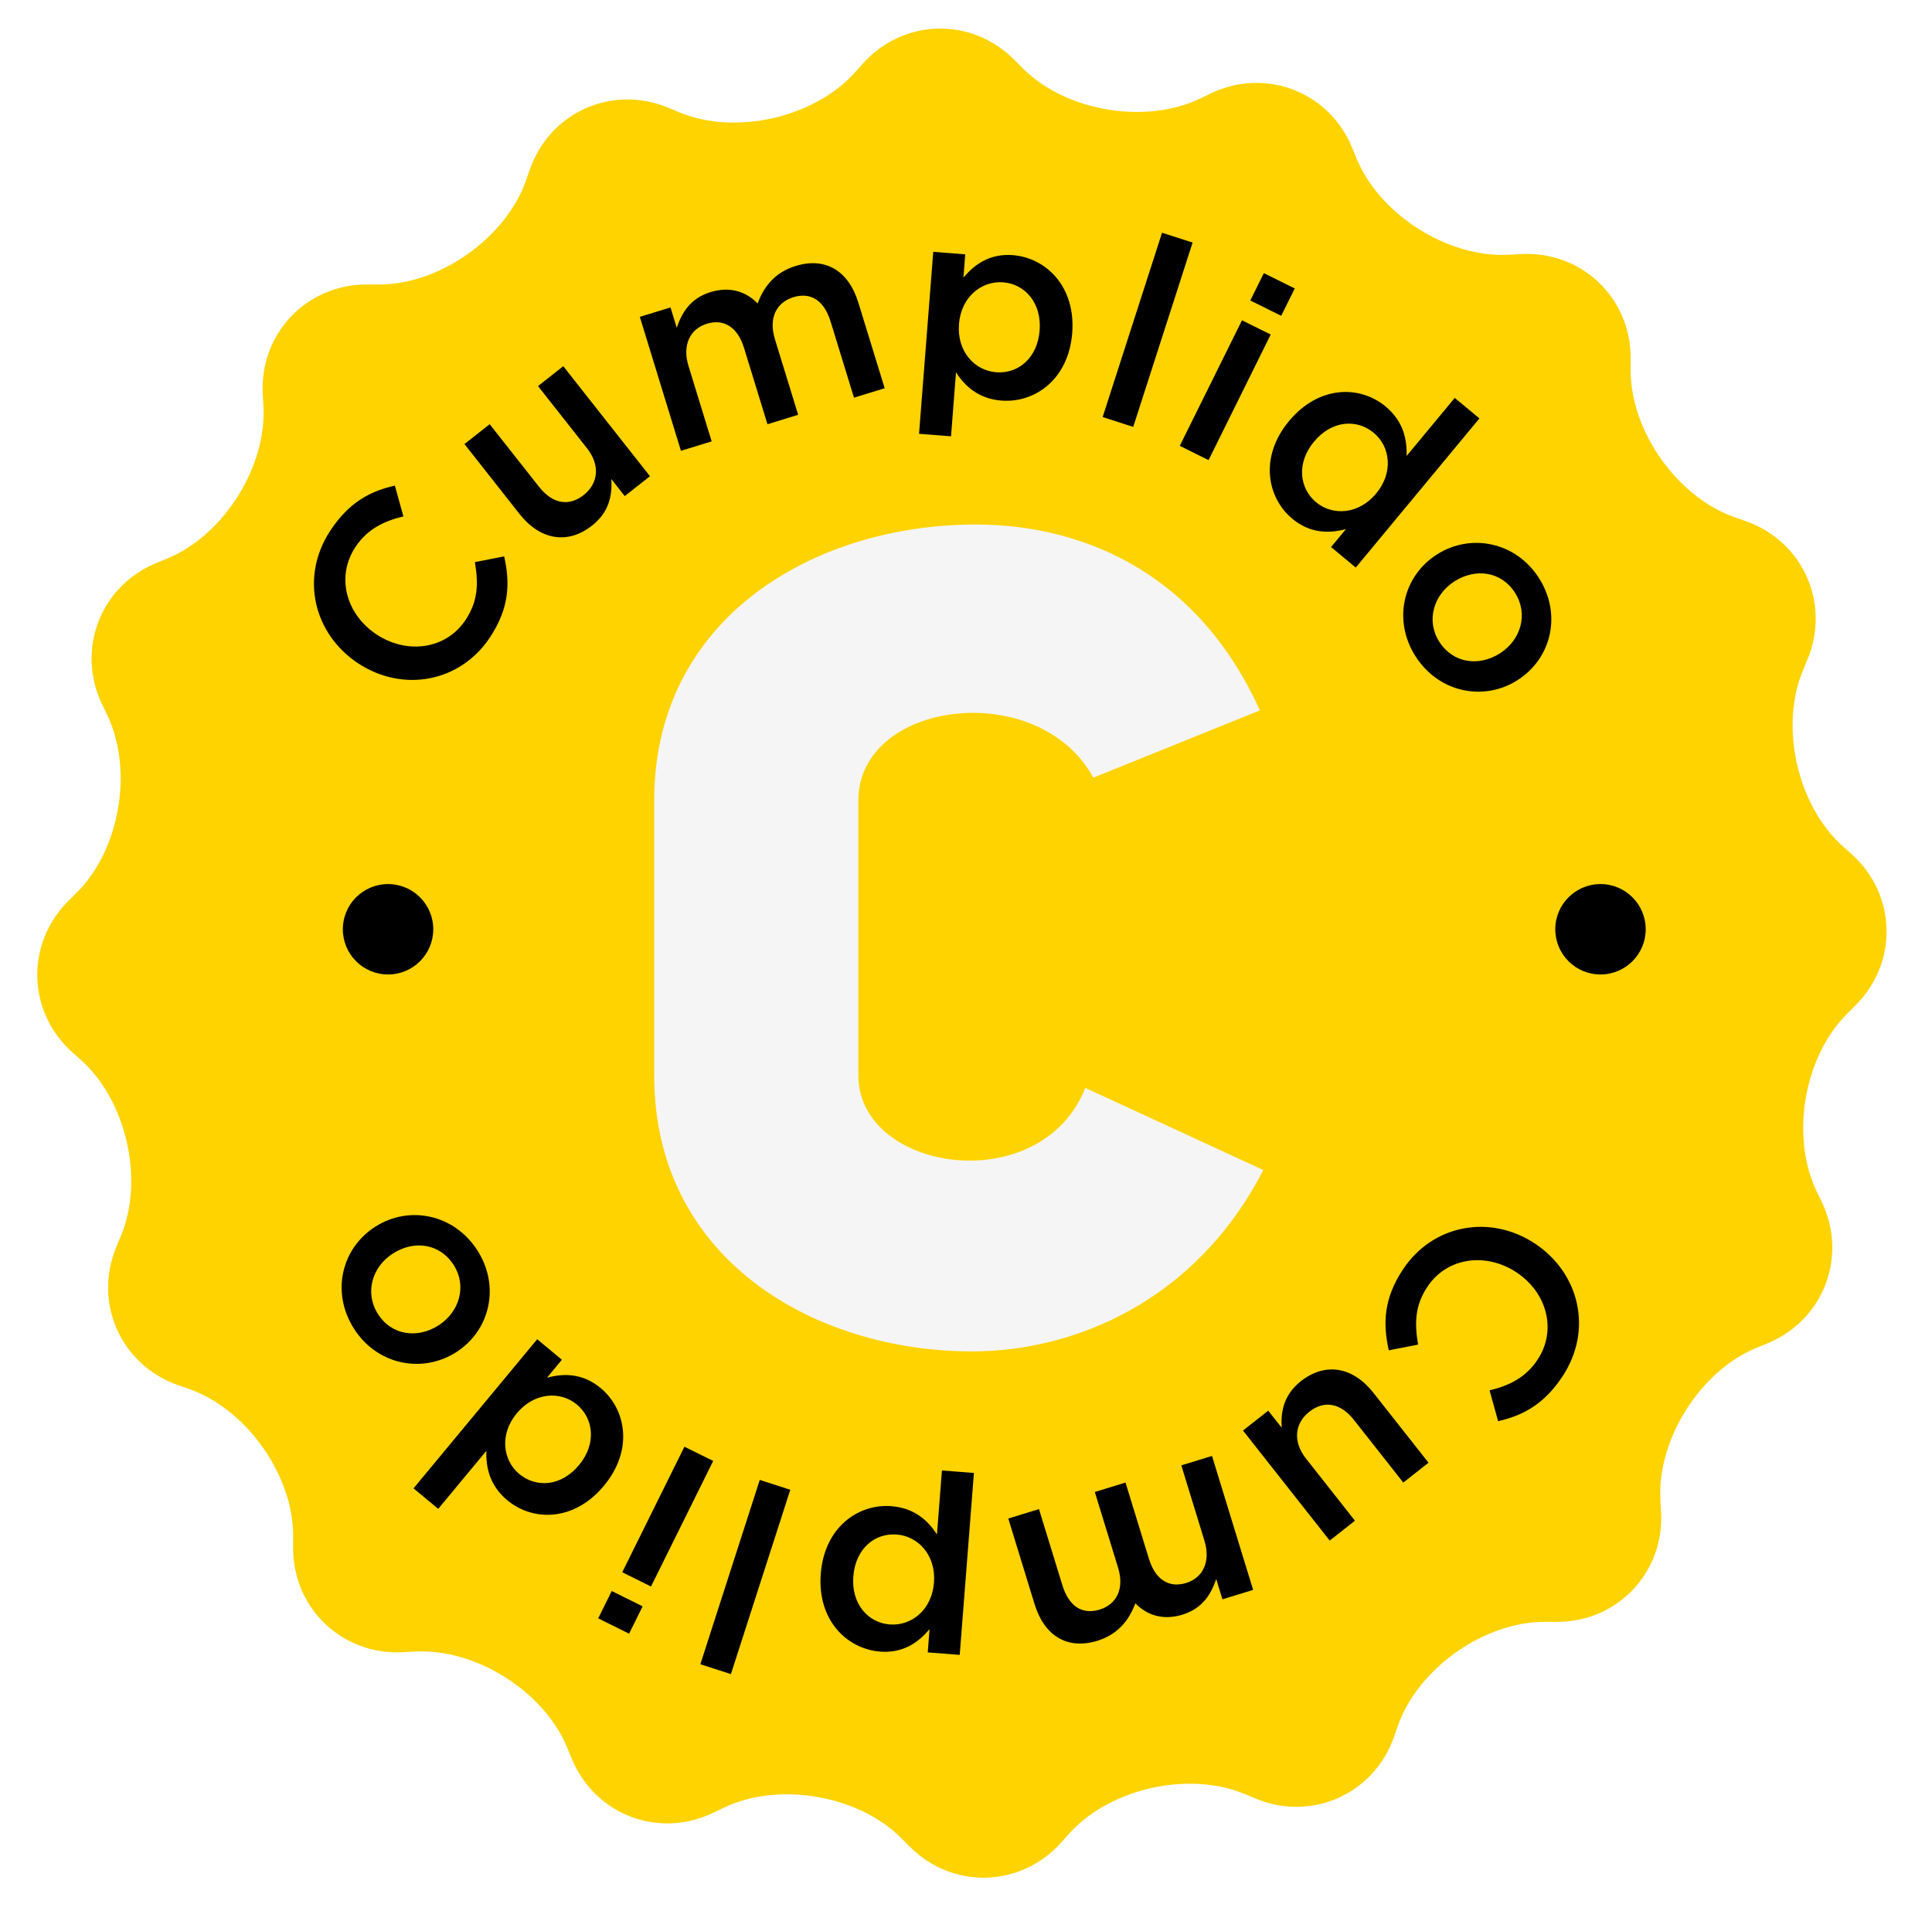
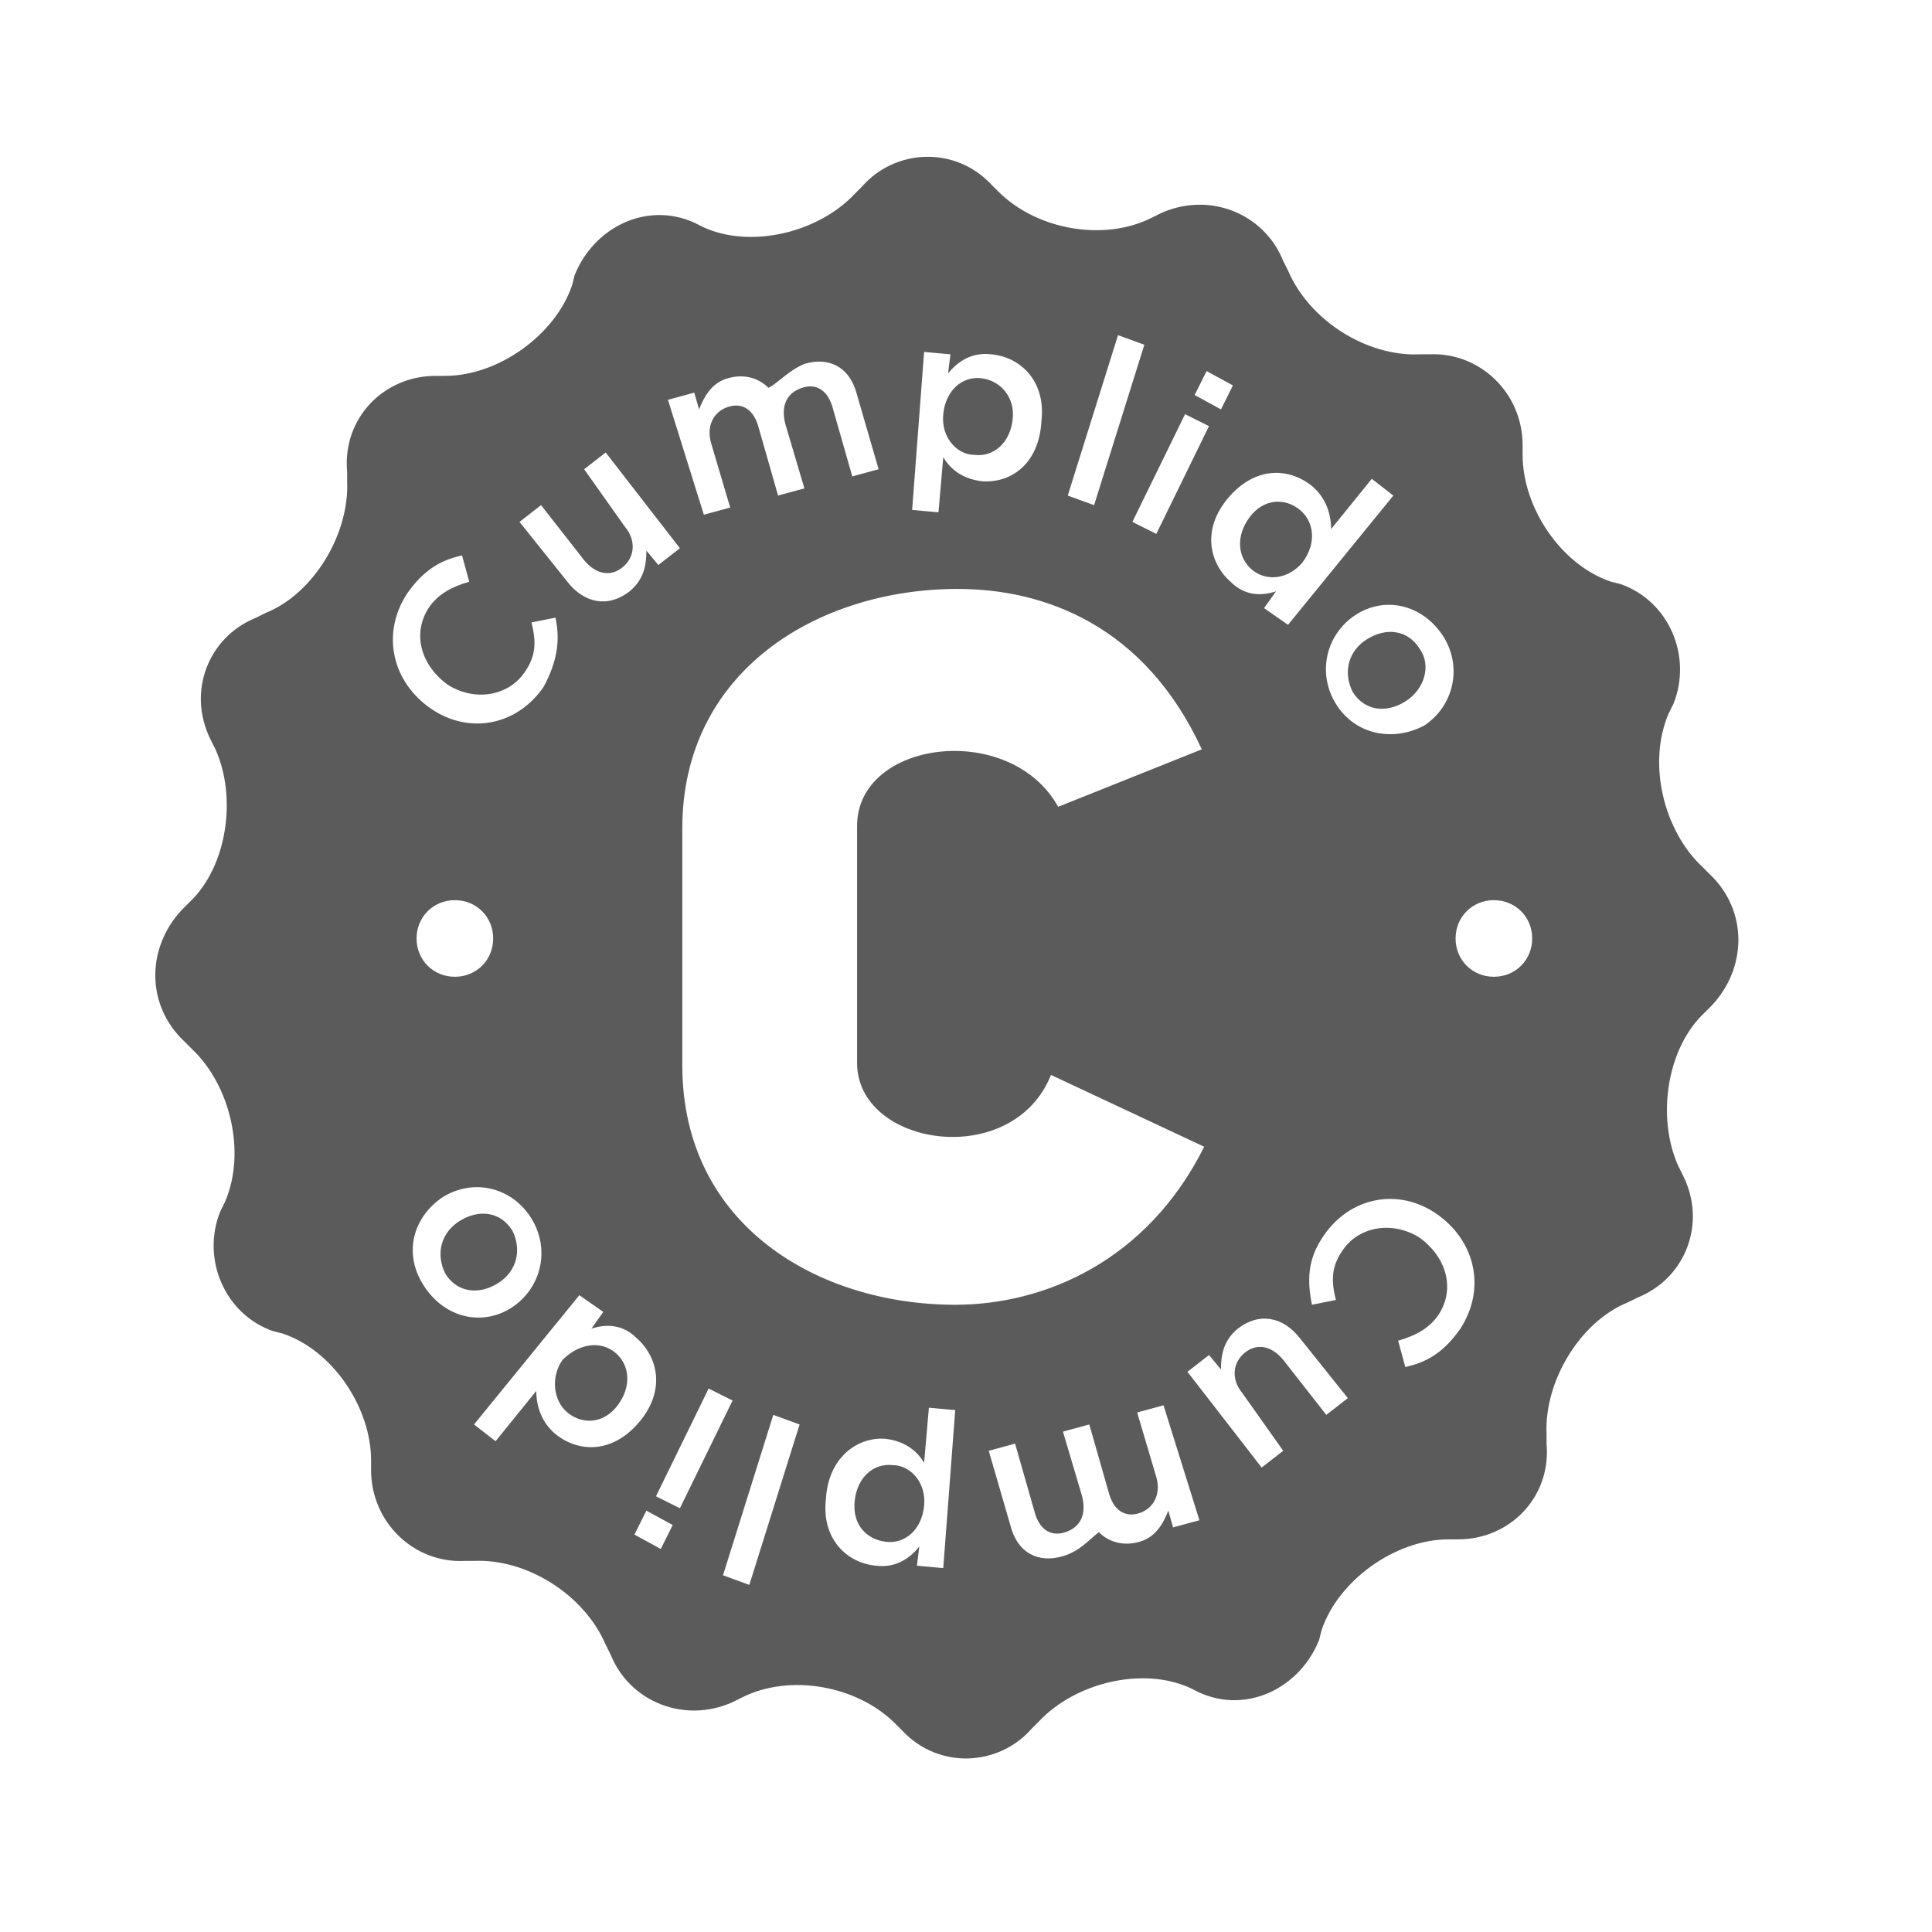
- <svg xmlns="http://www.w3.org/2000/svg" baseProfile="basic" width="122.013" height="120.864" viewBox="0 0 122.013 120.864">
-   <path fill="#FED300" d="M114.73 75.253c-1.673-3.468-.806-8.522 1.93-11.233l.506-.504c2.734-2.71 2.62-7.026-.252-9.59l-.533-.476c-2.87-2.563-4.004-7.566-2.516-11.117l.275-.66c1.487-3.55-.27-7.493-3.903-8.763l-.676-.235c-3.634-1.27-6.595-5.458-6.578-9.308l.003-.715c.016-3.85-3.115-6.82-6.96-6.603l-.714.04c-3.843.218-8.18-2.52-9.64-6.082l-.27-.66c-1.458-3.564-5.488-5.11-8.956-3.438l-.644.31c-3.468 1.674-8.522.806-11.234-1.928l-.503-.508c-2.712-2.734-7.027-2.62-9.59.252l-.477.534C51.433 7.443 46.43 8.575 42.88 7.087l-.66-.276c-3.55-1.487-7.495.27-8.764 3.904l-.235.674c-1.268 3.635-5.457 6.596-9.307 6.58l-.715-.003c-3.85-.016-6.82 3.116-6.603 6.96l.04.712c.22 3.844-2.518 8.182-6.08 9.64l-.662.273c-3.563 1.458-5.11 5.49-3.437 8.957l.31.644c1.674 3.468.806 8.524-1.928 11.235l-.508.503c-2.733 2.71-2.62 7.027.252 9.59l.533.476C7.988 69.517 9.12 74.52 7.632 78.07l-.275.66c-1.488 3.55.27 7.494 3.903 8.764l.675.235c3.635 1.27 6.596 5.457 6.58 9.307l-.003.715c-.016 3.85 3.116 6.82 6.96 6.603l.713-.04c3.844-.22 8.182 2.518 9.64 6.08l.272.662c1.458 3.563 5.49 5.11 8.957 3.437l.644-.31c3.468-1.673 8.523-.806 11.234 1.928l.504.51c2.71 2.732 7.027 2.618 9.59-.254l.476-.533c2.563-2.872 7.566-4.005 11.117-2.517l.658.275c3.55 1.488 7.494-.268 8.764-3.902l.235-.674c1.27-3.635 5.458-6.596 9.308-6.58l.715.003c3.85.016 6.82-3.116 6.603-6.96l-.04-.715c-.22-3.844 2.518-8.182 6.08-9.64l.662-.27c3.563-1.46 5.11-5.49 3.438-8.957l-.314-.645z" />
-   <path d="M30.944 40.257c-1.888 2.85-5.515 3.5-8.336 1.632-2.792-1.852-3.69-5.44-1.73-8.4 1.195-1.802 2.545-2.475 4.06-2.818l.538 1.945c-1.244.3-2.288.815-3.028 1.932-1.24 1.87-.6 4.242 1.326 5.52 1.928 1.276 4.39.957 5.63-.914.794-1.2.814-2.293.588-3.65l1.848-.362c.387 1.723.315 3.284-.896 5.113zM33.98 24.385l1.593-1.255 5.476 6.95-1.594 1.254-.85-1.08c.07 1.012-.128 2.086-1.208 2.937-1.565 1.235-3.304.898-4.58-.72l-3.484-4.423 1.592-1.255 3.112 3.948c.85 1.08 1.878 1.272 2.825.526.92-.727 1.06-1.88.207-2.958l-3.09-3.923zM50.253 16.798c1.843-.566 3.323.26 3.958 2.326l1.66 5.398-1.938.596-1.477-4.807c-.413-1.344-1.26-1.873-2.35-1.54-1.058.326-1.584 1.293-1.166 2.656l1.467 4.773-1.938.595-1.482-4.823c-.404-1.313-1.27-1.854-2.345-1.524-1.073.33-1.564 1.357-1.16 2.67l1.462 4.76-1.94.595-2.597-8.46 1.938-.594.395 1.28c.313-.92.835-1.85 2.132-2.25 1.218-.373 2.25-.04 2.973.718.412-1.107 1.127-1.976 2.408-2.37zM63.245 25.302c-1.453-.113-2.314-.92-2.87-1.787l-.314 4.042-2.02-.158.897-11.492 2.02.158-.113 1.47c.723-.868 1.698-1.53 3.12-1.42 2.086.163 3.978 1.974 3.75 4.914-.23 2.94-2.364 4.436-4.47 4.272zm.112-7.47c-1.37-.106-2.66.918-2.794 2.64-.134 1.72.98 2.932 2.35 3.04 1.388.107 2.607-.89 2.744-2.643.137-1.738-.93-2.93-2.3-3.037zM69.637 26.34l3.75-11.64 1.93.62-3.75 11.643-1.93-.622zM74.507 28.16l3.93-7.93 1.814.9-3.925 7.93-1.818-.9zm4.456-9.182l.854-1.727 1.952.968-.856 1.727-1.95-.967zM84.062 34.553l.94-1.135c-1.09.292-2.27.27-3.38-.648-1.602-1.327-2.103-3.898-.22-6.17 1.883-2.27 4.478-2.274 6.104-.926 1.122.93 1.36 2.086 1.326 3.125l3.04-3.666 1.56 1.294-7.81 9.42-1.56-1.295zm2.695-7.215c-1.072-.89-2.646-.8-3.78.567-1.112 1.342-.916 2.942.143 3.82 1.045.867 2.69.772 3.792-.557 1.103-1.33.89-2.963-.155-3.83zM89.387 41.44c-1.445-2.278-.774-5.065 1.362-6.42 2.148-1.366 4.994-.79 6.448 1.5 1.454 2.292.783 5.08-1.367 6.444-2.134 1.357-4.98.782-6.443-1.524zm6.294-3.995c-.87-1.373-2.5-1.567-3.817-.732-1.328.844-1.816 2.483-.972 3.812.88 1.386 2.513 1.58 3.827.746 1.33-.843 1.817-2.48.964-3.825z" />
-   <g>
-     <path d="M88.604 80.178c1.887-2.85 5.514-3.5 8.336-1.632 2.79 1.85 3.69 5.44 1.73 8.4-1.194 1.8-2.546 2.473-4.058 2.816l-.54-1.945c1.245-.3 2.288-.814 3.028-1.932 1.238-1.87.6-4.242-1.326-5.52-1.928-1.277-4.39-.96-5.63.912-.794 1.2-.813 2.293-.587 3.65l-1.85.36c-.385-1.72-.314-3.28.897-5.11zM85.57 96.05l-1.594 1.254-5.476-6.95 1.594-1.254.852 1.078c-.072-1.01.127-2.084 1.205-2.936 1.567-1.234 3.306-.896 4.58.723l3.485 4.422-1.592 1.255-3.11-3.948c-.853-1.08-1.878-1.272-2.827-.525-.92.725-1.06 1.878-.207 2.958l3.09 3.922zM69.295 103.636c-1.844.566-3.324-.26-3.96-2.325l-1.657-5.398 1.938-.596 1.477 4.807c.414 1.346 1.26 1.875 2.352 1.54 1.057-.325 1.582-1.293 1.164-2.655l-1.468-4.773 1.938-.596 1.482 4.82c.404 1.314 1.27 1.855 2.346 1.524 1.072-.33 1.562-1.357 1.158-2.67l-1.46-4.76 1.938-.594 2.598 8.46-1.938.594-.395-1.28c-.313.92-.835 1.85-2.132 2.25-1.22.373-2.248.04-2.973-.718-.414 1.108-1.13 1.976-2.41 2.37zM56.302 95.132c1.454.114 2.314.92 2.87 1.787l.314-4.042 2.02.156-.896 11.492-2.02-.158.113-1.47c-.722.868-1.698 1.532-3.118 1.42-2.088-.162-3.98-1.974-3.75-4.913s2.363-4.437 4.467-4.273zm-.112 7.47c1.37.107 2.66-.92 2.794-2.64.134-1.72-.98-2.932-2.35-3.04-1.387-.107-2.607.89-2.744 2.644-.137 1.736.93 2.93 2.3 3.036zM49.91 94.095l-3.75 11.642-1.93-.622 3.752-11.643 1.93.623zM40.585 101.457l-.855 1.727-1.952-.968.855-1.726 1.952.967zm4.456-9.183l-3.927 7.93-1.816-.9 3.927-7.928 1.817.898zM35.486 85.882l-.94 1.135c1.09-.293 2.27-.27 3.38.648 1.602 1.326 2.104 3.898.22 6.17-1.883 2.27-4.478 2.274-6.103.926-1.123-.93-1.362-2.085-1.327-3.124l-3.04 3.664-1.56-1.295 7.81-9.418 1.56 1.295zm-2.695 7.215c1.073.888 2.647.8 3.782-.568 1.112-1.343.915-2.942-.144-3.82-1.045-.866-2.69-.772-3.793.558-1.1 1.327-.888 2.96.156 3.83zM30.16 78.993c1.446 2.277.774 5.065-1.36 6.42-2.15 1.365-4.997.79-6.45-1.5-1.455-2.292-.784-5.08 1.366-6.443 2.135-1.356 4.98-.782 6.444 1.523zm-6.295 3.996c.872 1.37 2.504 1.565 3.82.73 1.328-.844 1.815-2.483.972-3.812-.88-1.386-2.512-1.58-3.827-.745-1.33.844-1.817 2.483-.965 3.826z" />
-   </g>
-   <circle cx="101.077" cy="58.694" r="2.855" />
-   <circle cx="24.507" cy="58.694" r="2.855" />
-   <path fill="#F5F5F5" d="M61.413 85.356c-10.012 0-20.098-5.836-20.098-17.434v-17.36c0-11.526 10.086-17.433 20.313-17.433 6.268 0 13.83 2.664 17.938 11.74l-10.518 4.25c-3.457-6.338-14.84-4.898-14.84 1.442v17.36c0 6.123 11.526 7.852 14.336.793L79.78 73.9c-4.248 8.287-11.956 11.456-18.367 11.456z" />
+ <svg xmlns="http://www.w3.org/2000/svg" id="Layer_1" viewBox="-409 360.3 80.7 80.7">
+   <style>.st0{fill:#5B5B5B;}</style>
+   <path class="st0" d="M-338.9 409c-.9-2-.5-4.9 1.1-6.4l.3-.3c1.5-1.6 1.5-4-.1-5.5l-.3-.3c-1.6-1.5-2.3-4.3-1.4-6.4l.2-.4c.8-2-.2-4.3-2.2-5l-.4-.1c-2.1-.7-3.7-3.1-3.7-5.3v-.4c0-2.2-1.8-3.9-3.9-3.8h-.4c-2.2.1-4.6-1.4-5.5-3.5l-.2-.4c-.8-2-3.1-2.9-5.1-2l-.4.2c-2 1-4.8.5-6.4-1.1l-.3-.3c-1.5-1.6-4-1.5-5.4.1l-.3.3c-1.5 1.6-4.3 2.3-6.3 1.4l-.4-.2c-2-.9-4.2.2-5 2.2l-.1.4c-.7 2.1-3.1 3.8-5.3 3.8h-.4c-2.2 0-3.9 1.8-3.7 4v.4c.1 2.2-1.4 4.7-3.4 5.5l-.4.2c-2 .8-2.9 3.1-1.9 5.1l.2.4c.9 2 .5 4.9-1.1 6.4l-.3.3c-1.5 1.6-1.5 4 .1 5.5l.3.3c1.6 1.5 2.3 4.3 1.4 6.4l-.2.4c-.8 2 .2 4.3 2.2 5l.4.1c2.1.7 3.7 3.1 3.7 5.3v.4c0 2.2 1.8 3.9 3.9 3.8h.4c2.2-.1 4.6 1.4 5.5 3.5l.2.4c.8 2 3.1 2.9 5.1 2l.4-.2c2-1 4.8-.5 6.4 1.1l.3.3c1.5 1.6 4 1.5 5.4-.1l.3-.3c1.5-1.6 4.3-2.3 6.3-1.4l.4.2c2 .9 4.2-.2 5-2.2l.1-.4c.7-2.1 3.1-3.8 5.3-3.8h.4c2.2 0 3.9-1.8 3.7-4v-.4c-.1-2.2 1.4-4.7 3.4-5.5l.4-.2c2-.8 2.9-3.1 1.9-5.1l-.2-.4zm-47.4-20c-1.1 1.6-3.1 2-4.7.9s-2.1-3.1-1-4.8c.7-1 1.4-1.4 2.3-1.6l.3 1.1c-.7.2-1.3.5-1.7 1.1-.7 1.1-.3 2.4.8 3.2 1.1.7 2.5.5 3.2-.5.5-.7.5-1.3.3-2.1l1-.2c.2.9.1 1.8-.5 2.9zm1.7-9.1l.9-.7 3.1 4-.9.7-.5-.6c0 .6-.1 1.2-.7 1.7-.9.7-1.9.5-2.6-.4l-2-2.5.9-.7 1.8 2.3c.5.6 1.1.7 1.6.3.5-.4.6-1.1.1-1.7l-1.7-2.4zm9.2-4.4c1-.3 1.9.1 2.2 1.3l.9 3.1-1.1.3-.8-2.8c-.2-.8-.7-1.1-1.3-.9-.6.2-.9.7-.7 1.5l.8 2.7-1.1.3-.8-2.8c-.2-.8-.7-1.1-1.3-.9-.6.2-.9.8-.7 1.5l.8 2.7-1.1.3-1.5-4.8 1.1-.3.2.7c.2-.5.5-1.1 1.2-1.3.7-.2 1.3 0 1.7.4.4-.2.8-.7 1.5-1zm7.4 4.9c-.8-.1-1.3-.5-1.6-1l-.2 2.3-1.1-.1.5-6.6 1.1.1-.1.8c.4-.5 1-.9 1.8-.8 1.2.1 2.3 1.1 2.1 2.8-.1 1.8-1.3 2.6-2.5 2.5zm0-4.3c-.8-.1-1.5.5-1.6 1.5-.1 1 .6 1.7 1.3 1.7.8.1 1.5-.5 1.6-1.5.1-.9-.5-1.6-1.3-1.7zm3.6 4.9l2.1-6.7 1.1.4-2.1 6.7-1.1-.4zm2.7 1.1l2.2-4.5 1 .5-2.2 4.5-1-.5zm2.6-5.3l.5-1 1.1.6-.5 1-1.1-.6zm2.9 8.9l.5-.7c-.6.2-1.3.2-1.9-.4-.9-.8-1.2-2.2-.1-3.5 1.1-1.3 2.5-1.3 3.5-.5.6.5.8 1.2.8 1.8l1.7-2.1.9.7-4.4 5.4-1-.7zm1.5-4.1c-.6-.5-1.5-.5-2.1.3-.6.8-.5 1.7.1 2.2.6.5 1.5.4 2.1-.3.6-.8.5-1.7-.1-2.2zm1.5 8.1c-.8-1.3-.4-2.9.8-3.7 1.2-.8 2.8-.5 3.7.9.8 1.3.4 2.9-.8 3.7-1.3.7-2.9.4-3.7-.9zm3.5-2.3c-.5-.8-1.4-.9-2.2-.4-.8.5-1 1.4-.6 2.2.5.8 1.4.9 2.2.4.8-.5 1.1-1.5.6-2.2zm-4 24.5c1.1-1.6 3.1-2 4.7-.9s2.1 3.1 1 4.8c-.7 1-1.4 1.4-2.3 1.6l-.3-1.1c.7-.2 1.3-.5 1.7-1.1.7-1.1.3-2.4-.8-3.2-1.1-.7-2.5-.5-3.2.5-.5.7-.5 1.3-.3 2.1l-1 .2c-.2-1-.2-1.9.5-2.9zm-1.7 9l-.9.7-3.1-4 .9-.7.5.6c0-.6.1-1.2.7-1.7.9-.7 1.9-.5 2.6.4l2 2.5-.9.7-1.8-2.3c-.5-.6-1.1-.7-1.6-.3-.5.4-.6 1.1-.1 1.7l1.7 2.4zm-9.2 4.4c-1 .3-1.9-.1-2.2-1.3l-.9-3.1 1.1-.3.8 2.8c.2.8.7 1.1 1.3.9.6-.2.9-.7.7-1.5l-.8-2.7 1.1-.3.8 2.8c.2.8.7 1.1 1.3.9.6-.2.9-.8.7-1.5l-.8-2.7 1.1-.3 1.5 4.8-1.1.3-.2-.7c-.2.5-.5 1.1-1.2 1.3-.7.2-1.3 0-1.7-.4-.4.3-.8.8-1.5 1zm-7.4-4.9c.8.1 1.3.5 1.6 1l.2-2.3 1.1.1-.5 6.6-1.1-.1.1-.8c-.4.5-1 .9-1.8.8-1.2-.1-2.3-1.1-2.1-2.8.1-1.7 1.3-2.6 2.5-2.5zm0 4.3c.8.1 1.5-.5 1.6-1.5.1-1-.6-1.7-1.3-1.7-.8-.1-1.5.5-1.6 1.5-.1 1 .5 1.6 1.3 1.7zm-3.6-4.9l-2.1 6.7-1.1-.4 2.1-6.7 1.1.4zm-5.3 4.2l-.5 1-1.1-.6.5-1 1.1.6zm2.5-5.2l-2.2 4.5-1-.5 2.2-4.5 1 .5zm-5.4-3.7l-.5.7c.6-.2 1.3-.2 1.9.4.9.8 1.2 2.2.1 3.5-1.1 1.3-2.5 1.3-3.5.5-.6-.5-.8-1.2-.8-1.8l-1.7 2.1-.9-.7 4.4-5.4 1 .7zm-1.5 4.2c.6.5 1.5.5 2.1-.3.6-.8.5-1.7-.1-2.2-.6-.5-1.5-.4-2.2.3-.5.7-.4 1.7.2 2.2zm-1.5-8.1c.8 1.3.4 2.9-.8 3.7-1.2.8-2.8.5-3.7-.9s-.4-2.9.8-3.7c1.3-.8 2.9-.4 3.7.9zm-3.6 2.3c.5.8 1.4.9 2.2.4.8-.5 1-1.4.6-2.2-.5-.8-1.4-.9-2.2-.4-.8.5-1 1.4-.6 2.2zm43.8-15.6c.9 0 1.6.7 1.6 1.6 0 .9-.7 1.6-1.6 1.6s-1.6-.7-1.6-1.6.7-1.6 1.6-1.6zm-43.4 0c.9 0 1.6.7 1.6 1.6 0 .9-.7 1.6-1.6 1.6-.9 0-1.6-.7-1.6-1.6s.7-1.6 1.6-1.6zm20.9 16.9c-5.7 0-11.4-3.3-11.4-10v-9.9c0-6.6 5.7-10 11.5-10 3.6 0 7.8 1.5 10.2 6.7l-6 2.4c-2-3.6-8.4-2.8-8.4.8v9.9c0 3.5 6.5 4.5 8.1.5l6.4 3c-2.4 4.8-6.7 6.6-10.4 6.6z" />
</svg>
